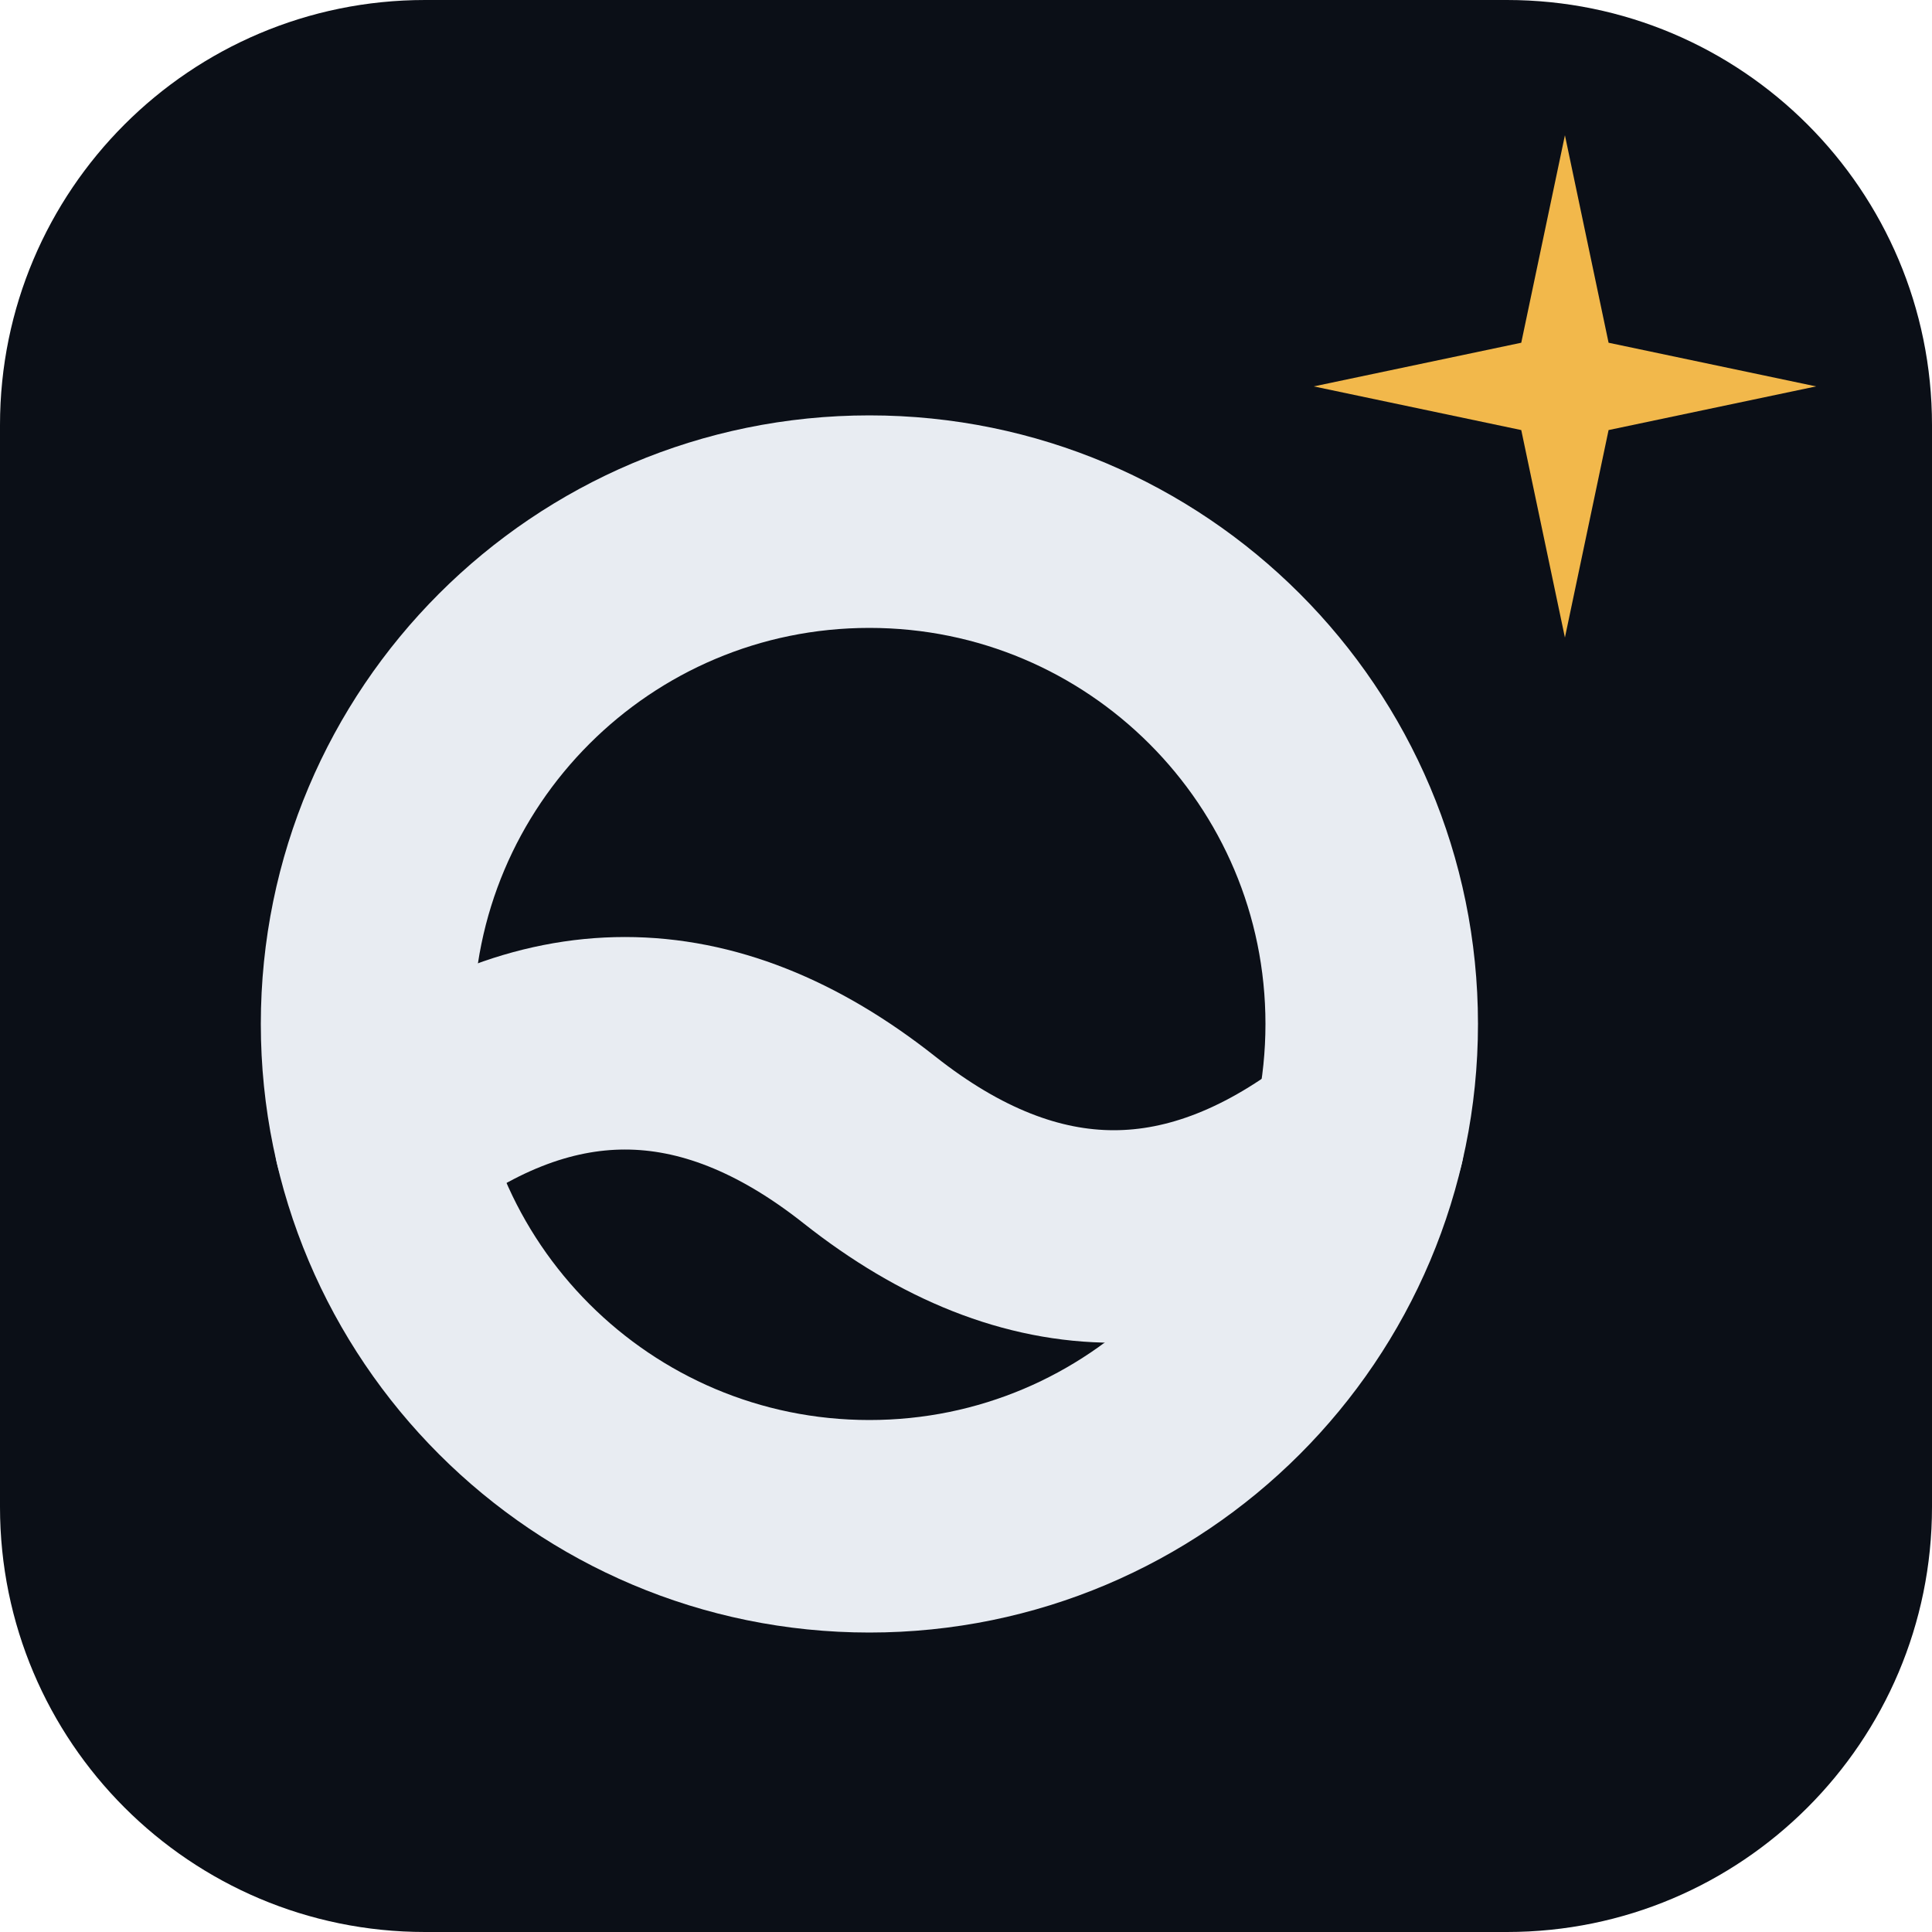
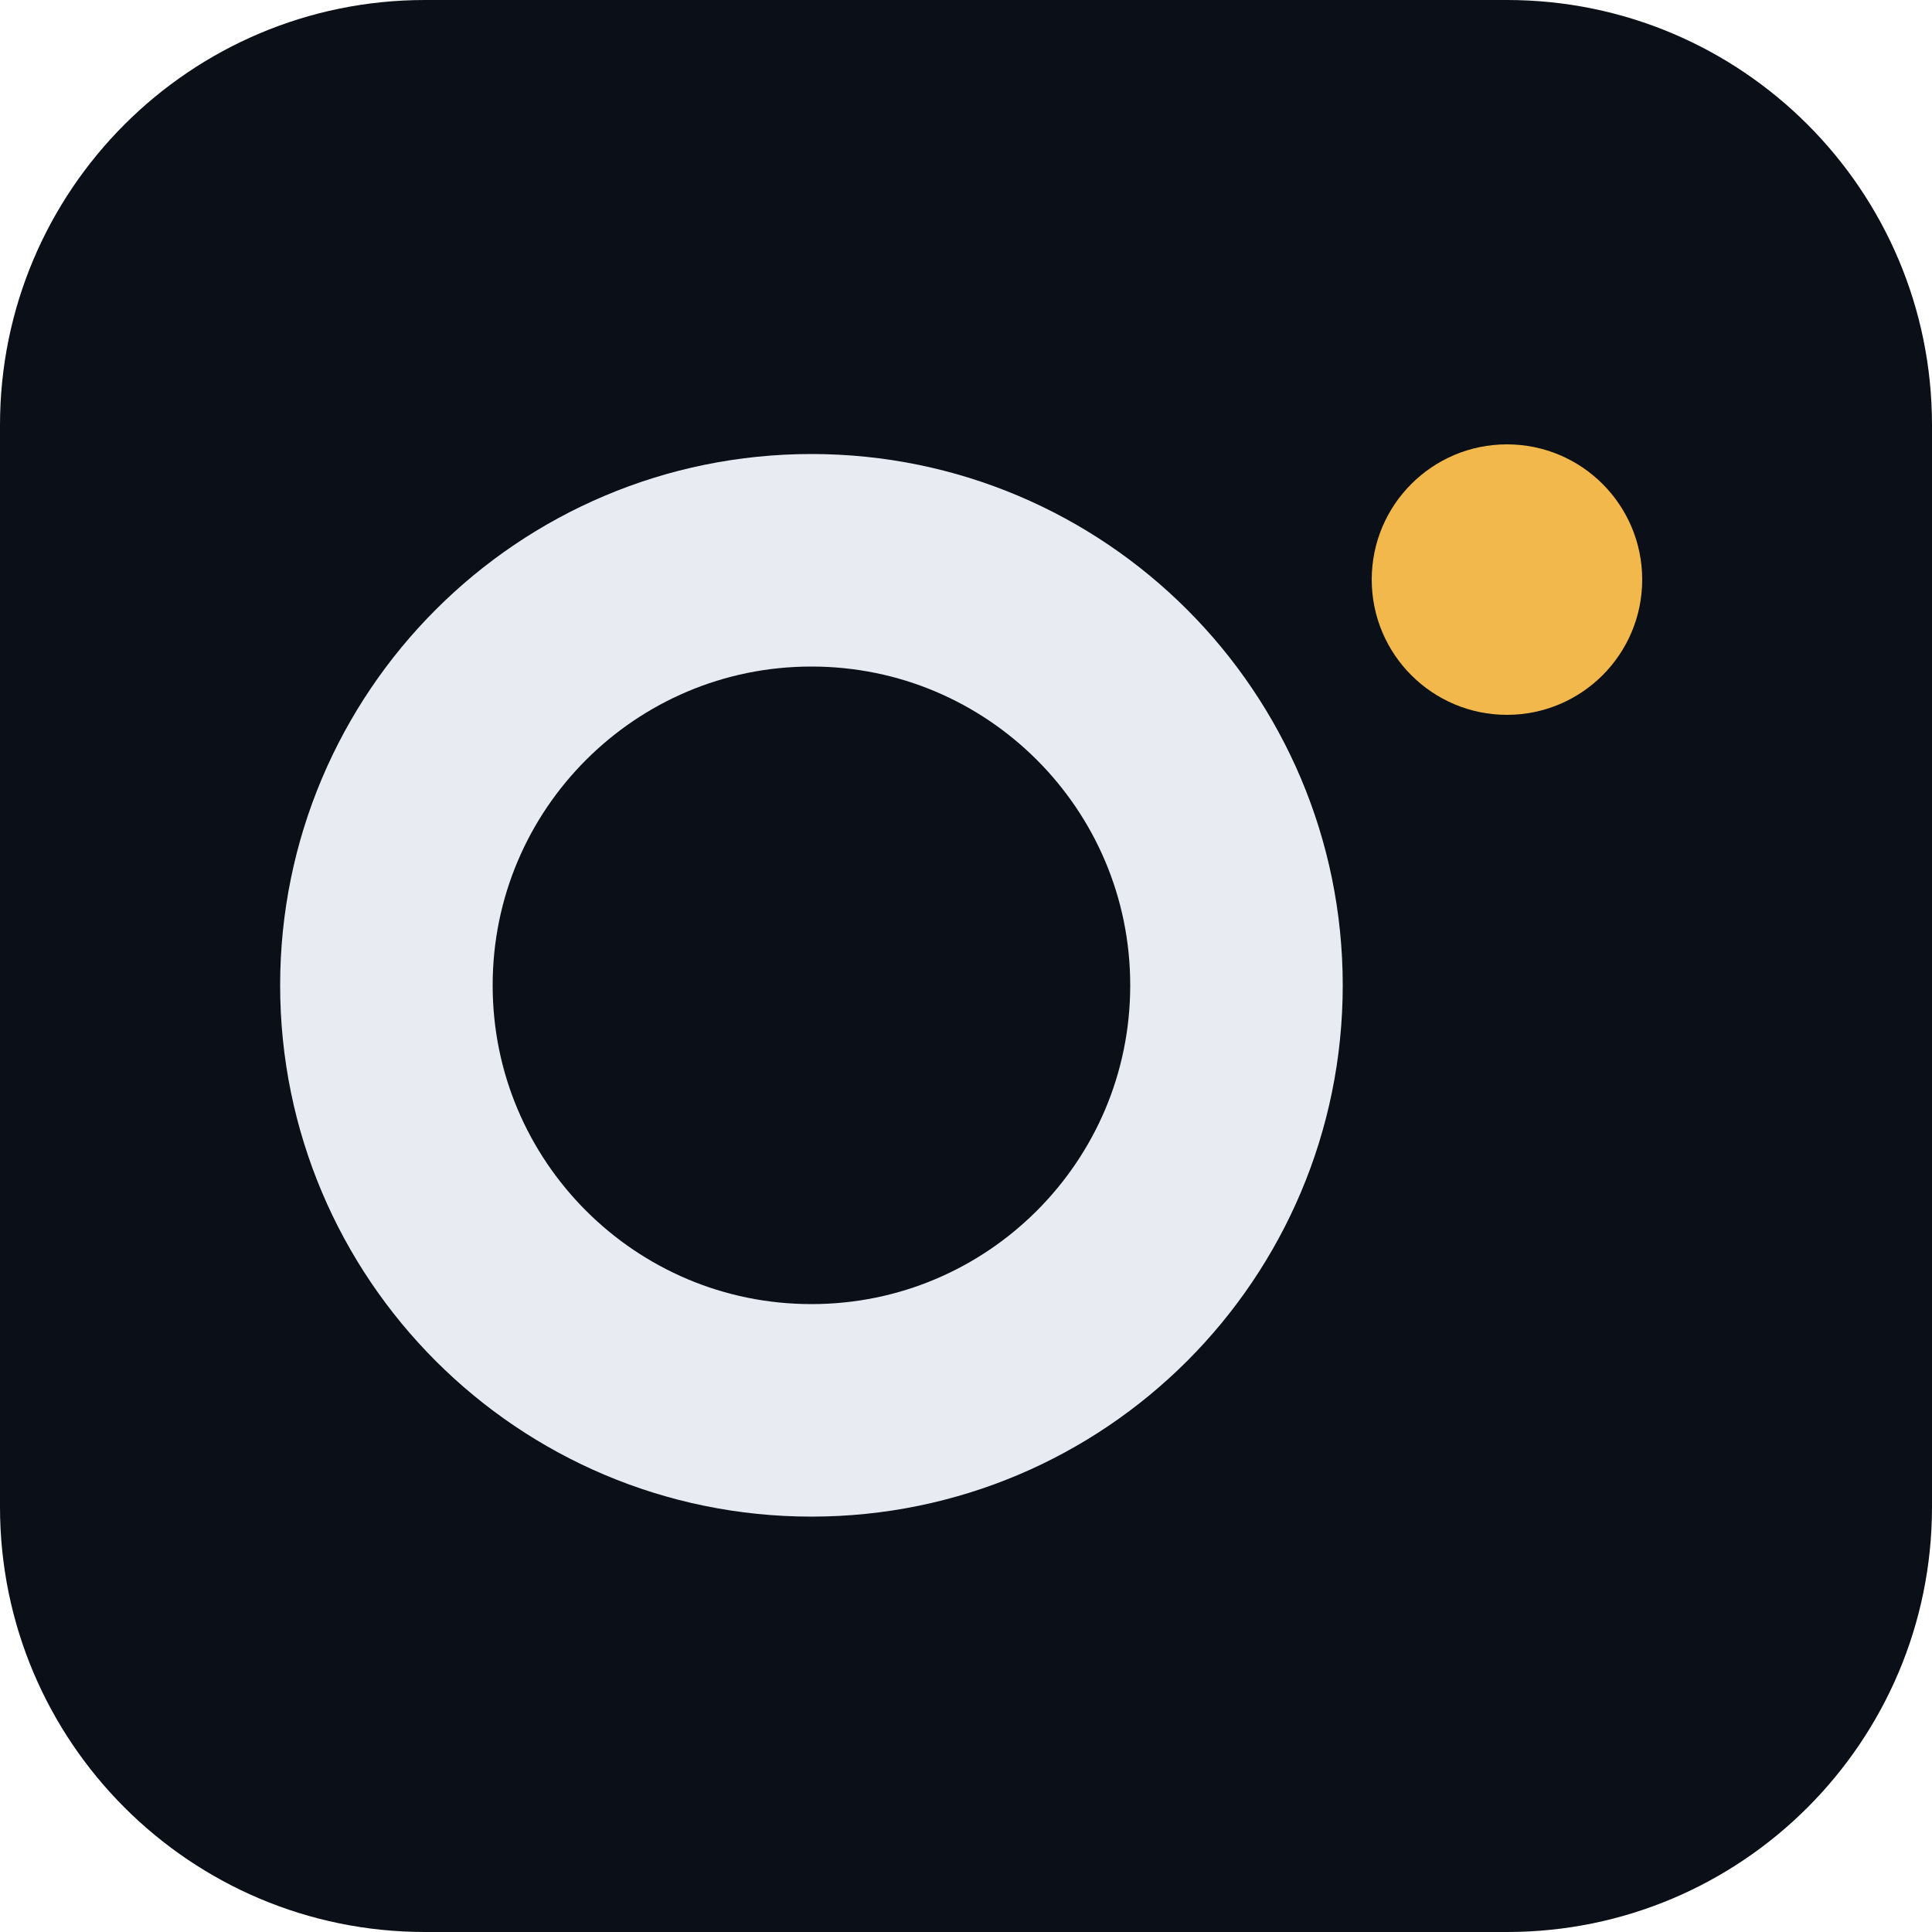
<svg xmlns="http://www.w3.org/2000/svg" viewBox="0 0 100 100" role="img" aria-label="Océanos">
  <rect width="100" height="100" rx="22" fill="#0b0f17" />
-   <path fill="none" stroke="#e8ecf2" stroke-width="11" stroke-linecap="round" stroke-linejoin="round" d="M19 53 A26 26 0 1 1 71 53 A26 26 0 1 1 19 53" />
-   <path fill="none" stroke="#e8ecf2" stroke-width="11" stroke-linecap="round" stroke-linejoin="round" d="M19.7 59 q12.65 -10 25.3 0 t25.3 0" />
-   <polygon fill="#f2b84b" points="81,7 83.26,17.74 94,20 83.26,22.26 81,33 78.74,22.26 68,20 78.74,17.74" />
+   <path fill="none" stroke="#e8ecf2" stroke-width="11" stroke-linecap="round" stroke-linejoin="round" d="M20 51 A22 22 0 1 1 64 51 A22 22 0 1 1 20 51" />
+   <circle cx="78" cy="30" r="7" fill="#f2b84b" />
</svg>
